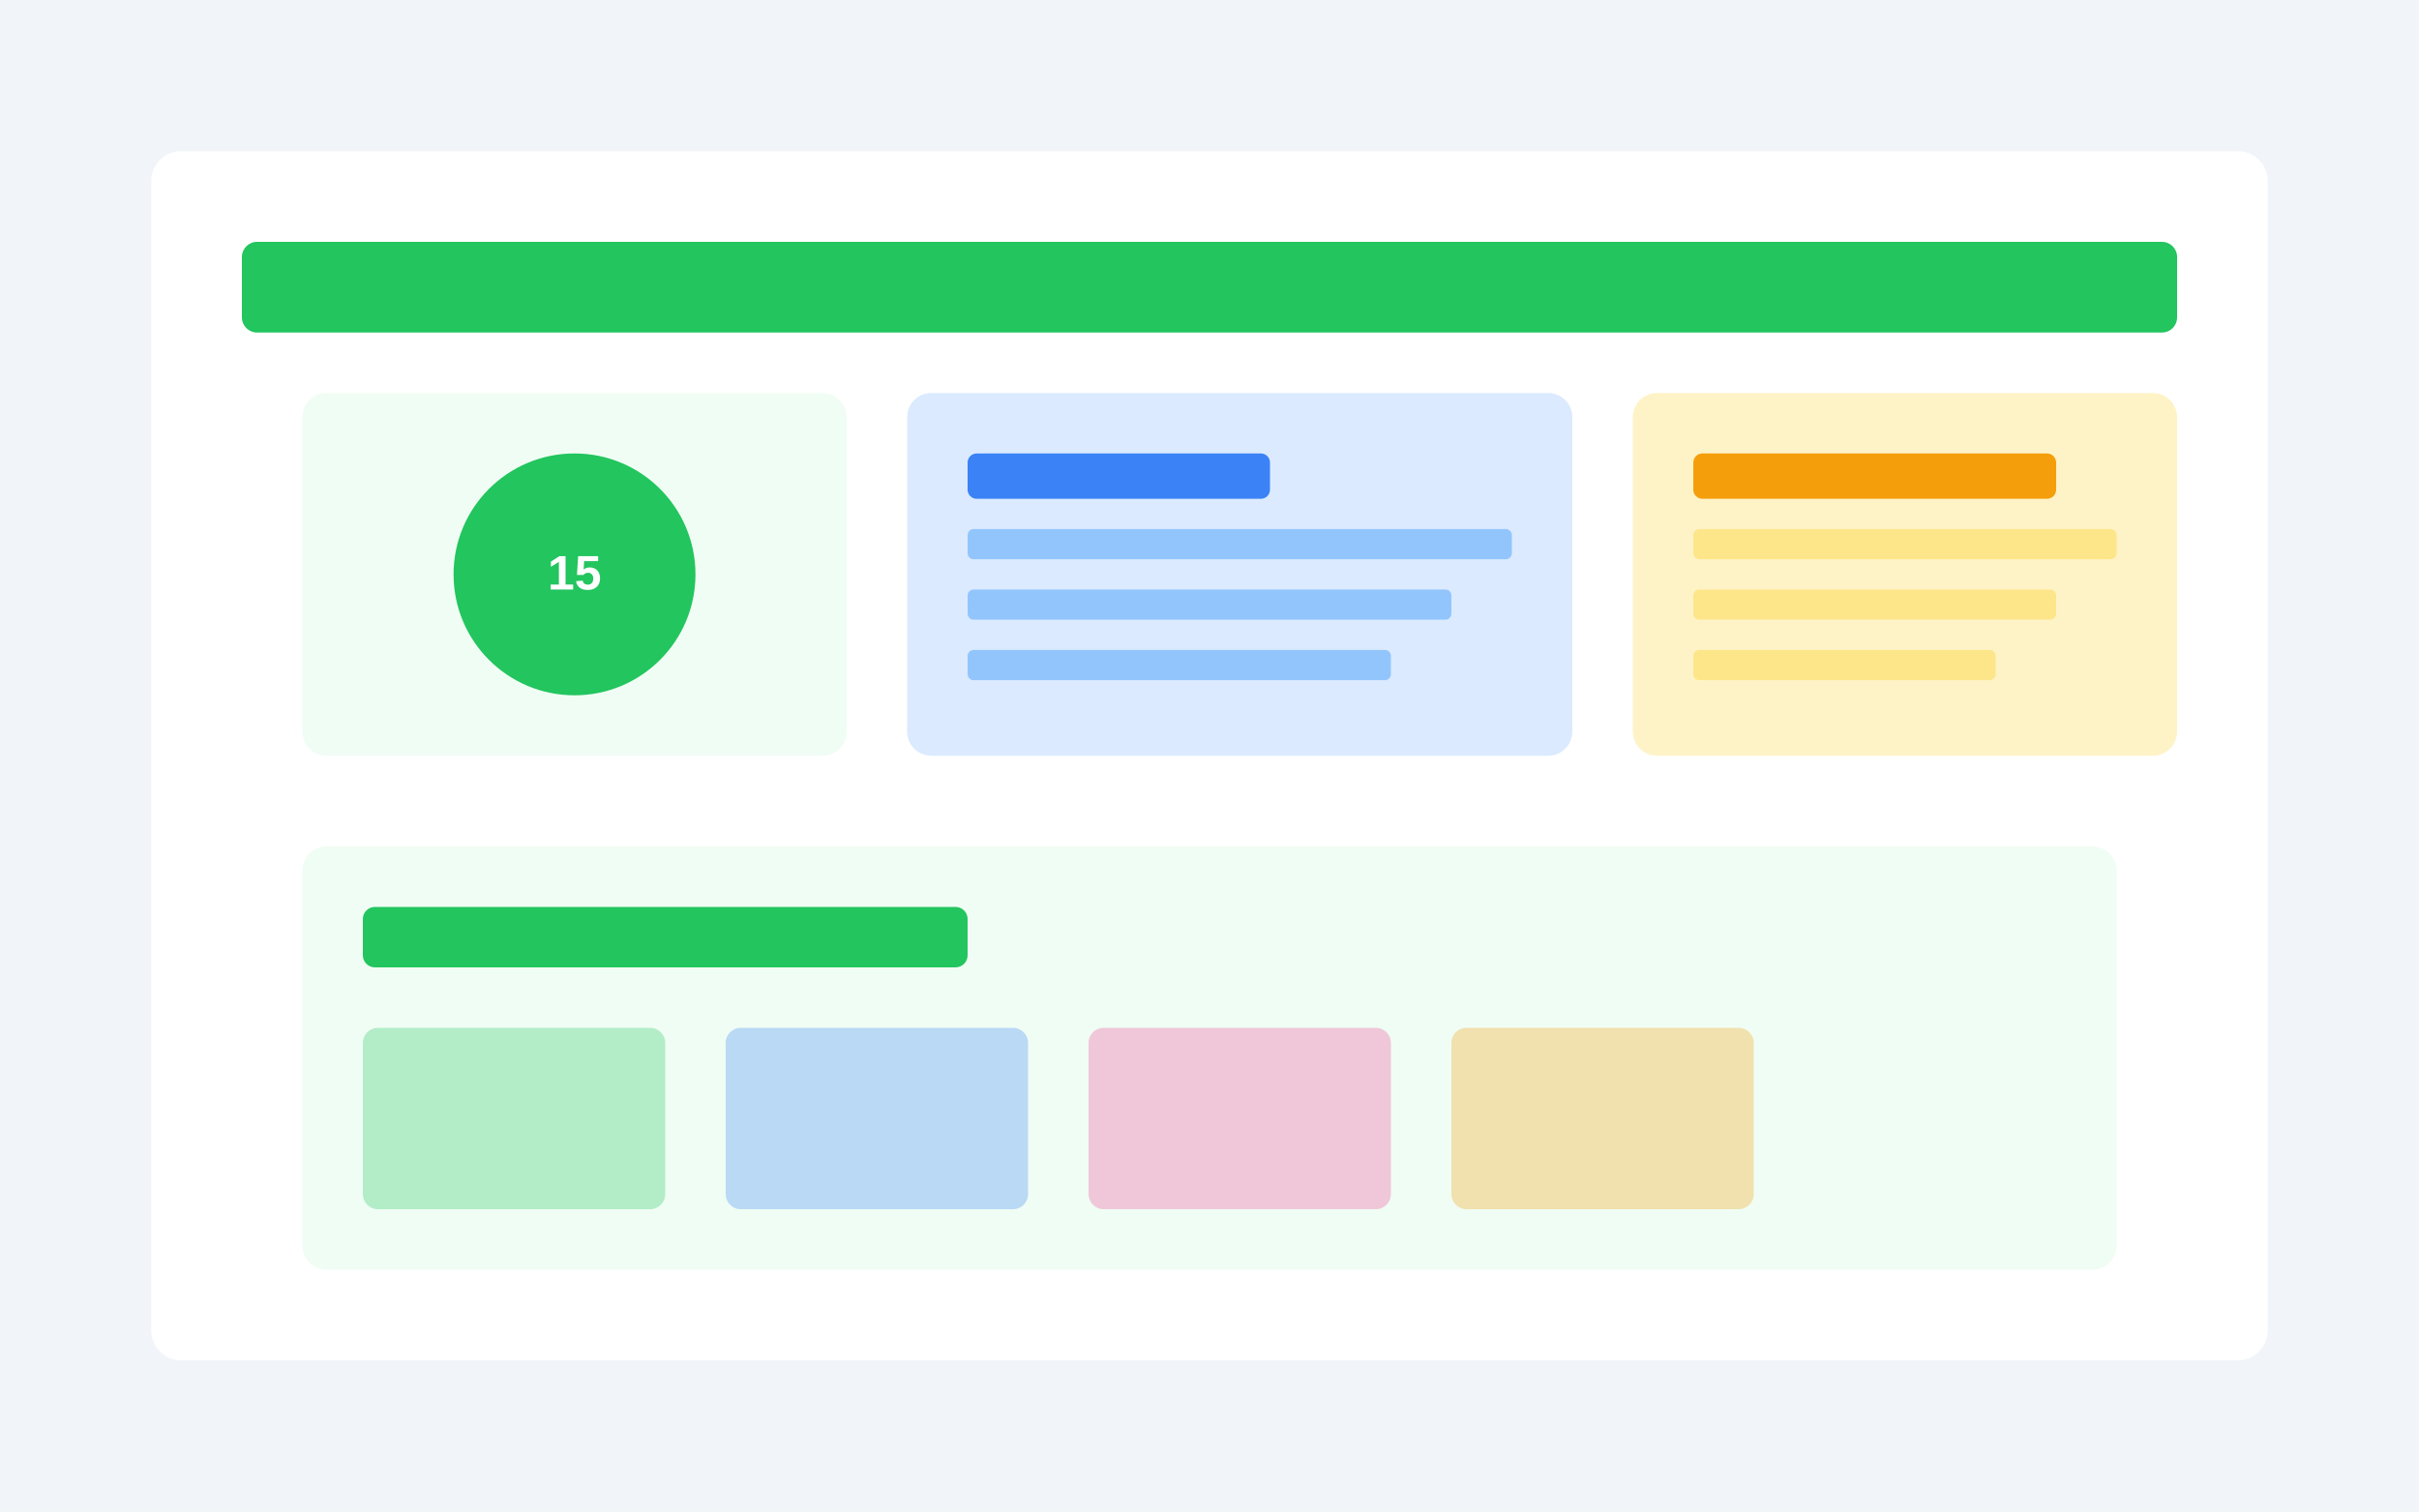
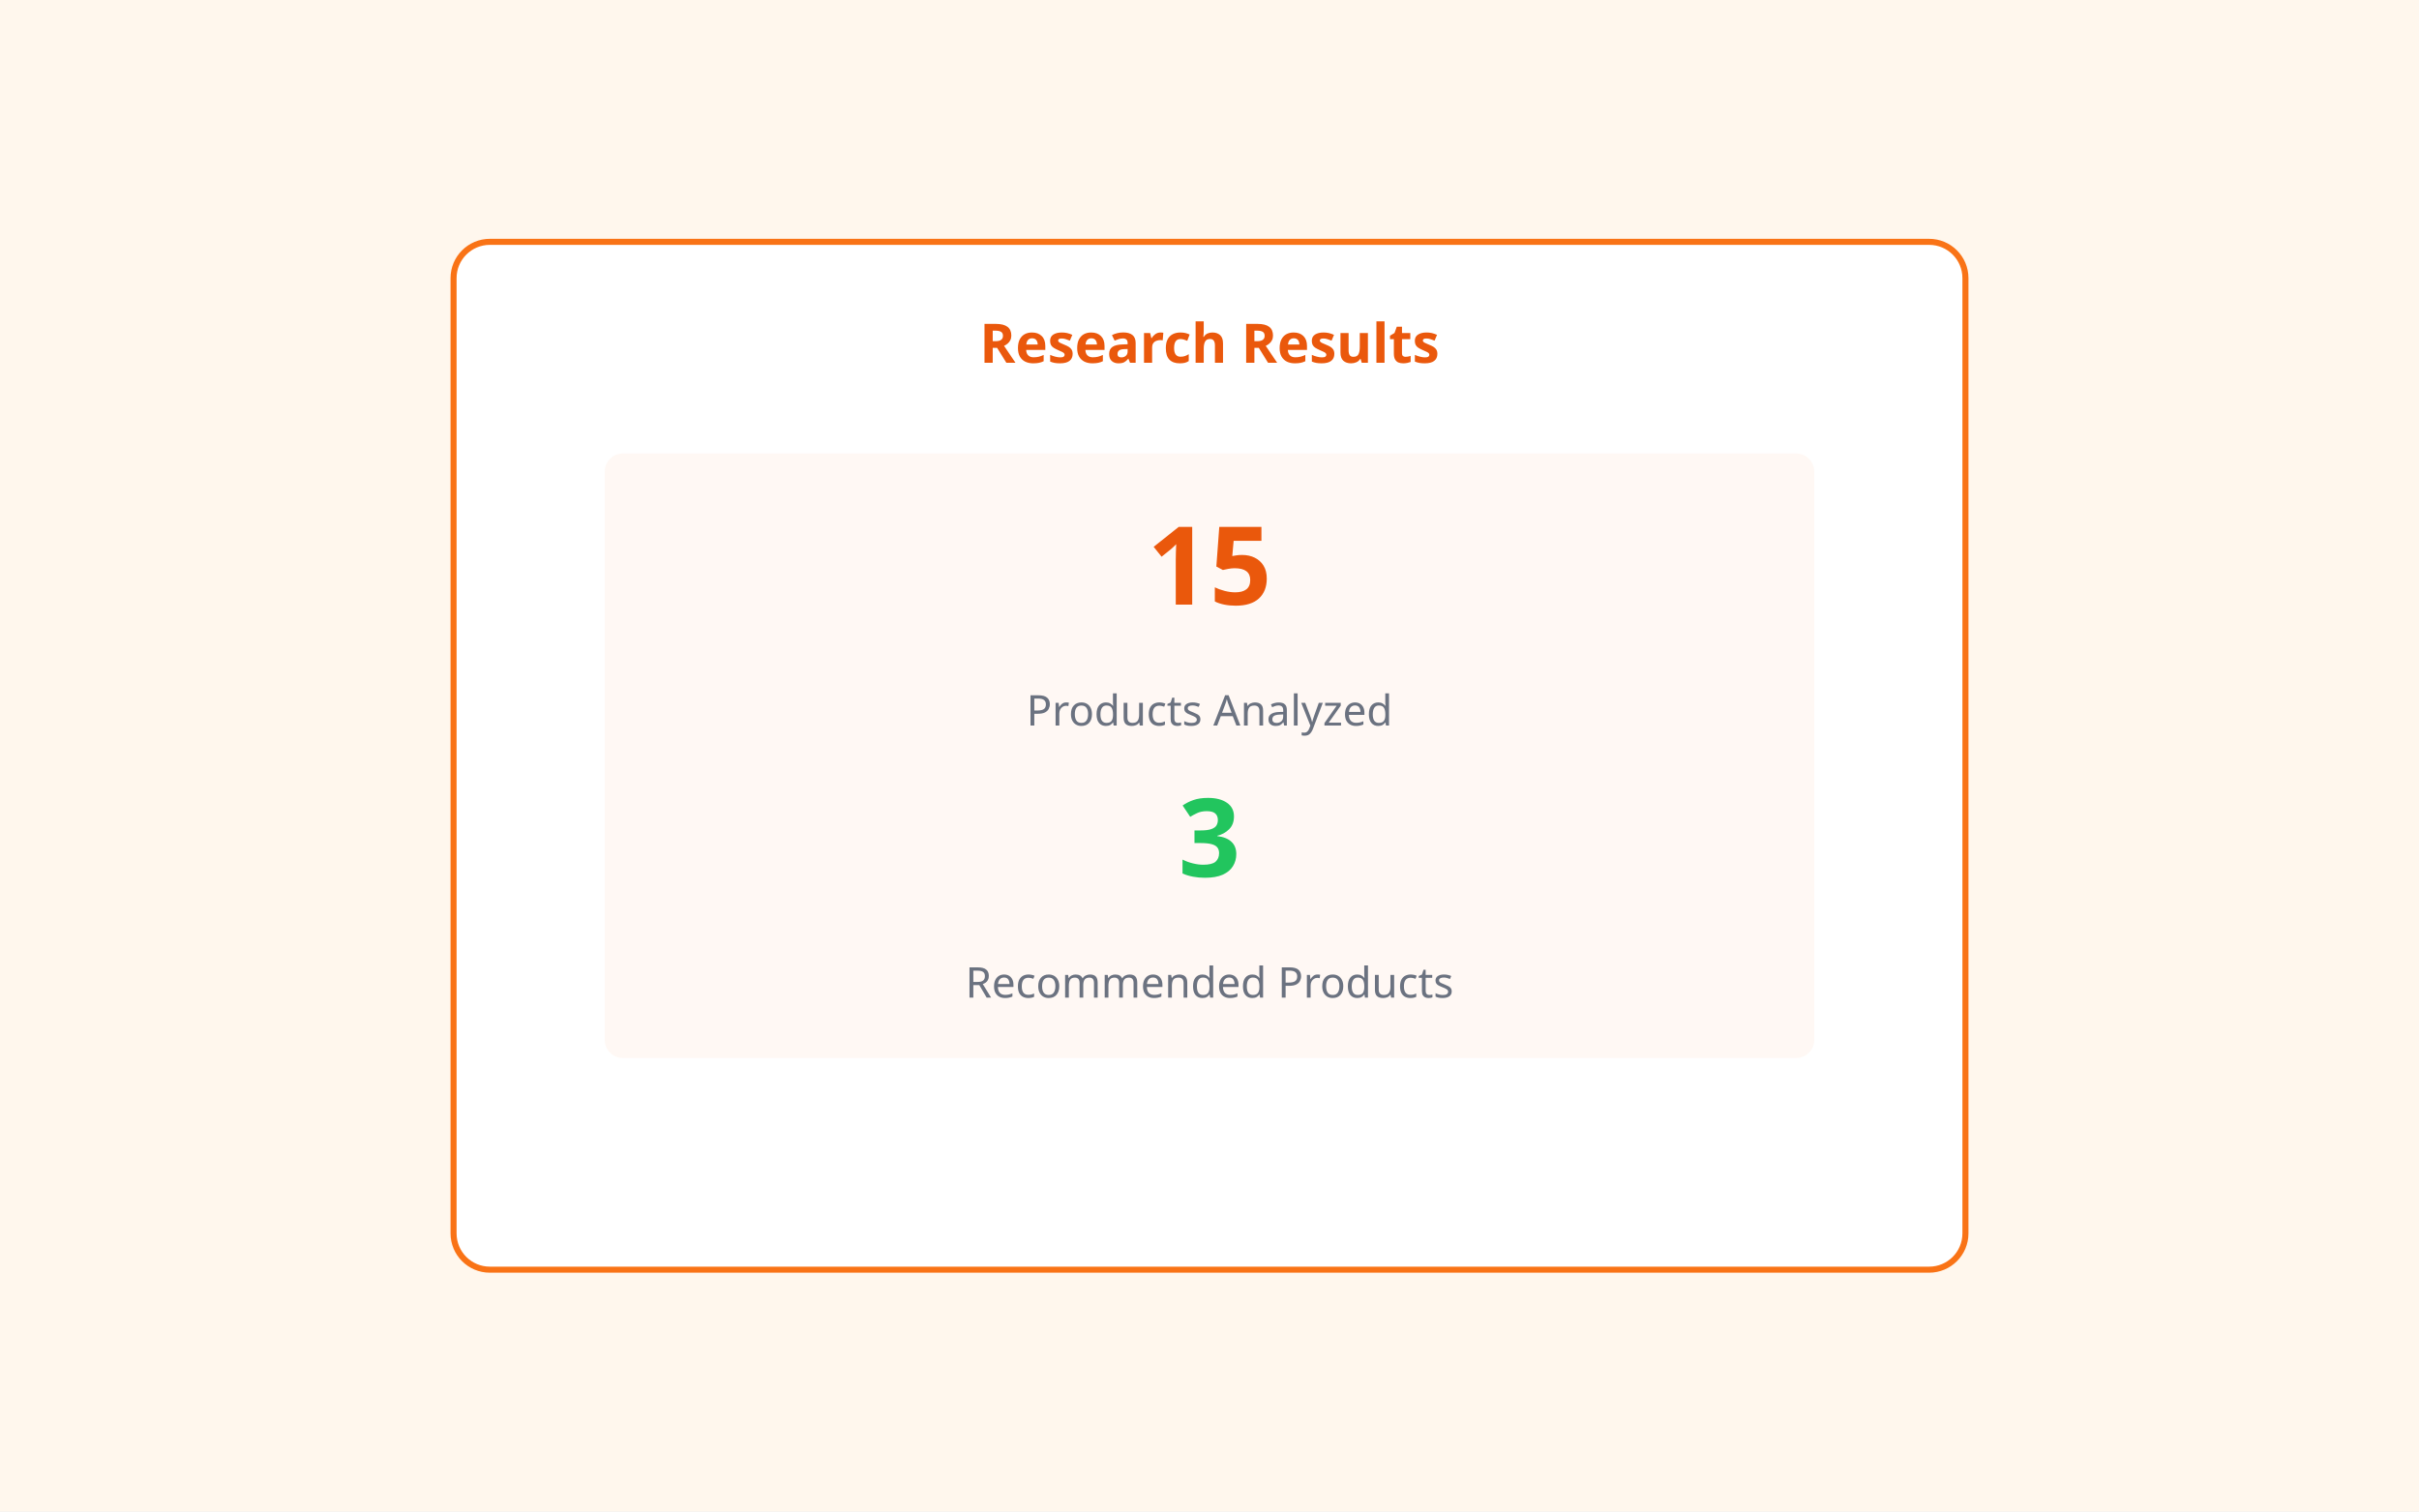
- <svg xmlns="http://www.w3.org/2000/svg" width="800" height="500" viewBox="0 0 800 500" fill="none">
-   <rect width="800" height="500" fill="#F1F5F9" />
-   <rect x="50" y="50" width="700" height="400" rx="10" fill="white" />
-   <rect x="80" y="80" width="640" height="30" rx="5" fill="#22C55E" />
-   <rect x="100" y="130" width="180" height="120" rx="8" fill="#F0FDF4" />
-   <circle cx="190" cy="190" r="40" fill="#22C55E" />
-   <text x="190" y="195" font-family="Arial" font-size="16" fill="white" text-anchor="middle" font-weight="bold">15</text>
-   <rect x="300" y="130" width="220" height="120" rx="8" fill="#DBEAFE" />
-   <rect x="320" y="150" width="100" height="15" rx="3" fill="#3B82F6" />
-   <rect x="320" y="175" width="180" height="10" rx="2" fill="#93C5FD" />
-   <rect x="320" y="195" width="160" height="10" rx="2" fill="#93C5FD" />
-   <rect x="320" y="215" width="140" height="10" rx="2" fill="#93C5FD" />
-   <rect x="540" y="130" width="180" height="120" rx="8" fill="#FEF3C7" />
-   <rect x="560" y="150" width="120" height="15" rx="3" fill="#F59E0B" />
-   <rect x="560" y="175" width="140" height="10" rx="2" fill="#FDE68A" />
-   <rect x="560" y="195" width="120" height="10" rx="2" fill="#FDE68A" />
-   <rect x="560" y="215" width="100" height="10" rx="2" fill="#FDE68A" />
-   <rect x="100" y="280" width="600" height="140" rx="8" fill="#F0FDF4" />
-   <rect x="120" y="300" width="200" height="20" rx="4" fill="#22C55E" />
-   <rect x="120" y="340" width="100" height="60" rx="5" fill="#22C55E" fill-opacity="0.3" />
-   <rect x="240" y="340" width="100" height="60" rx="5" fill="#3B82F6" fill-opacity="0.3" />
-   <rect x="360" y="340" width="100" height="60" rx="5" fill="#EC4899" fill-opacity="0.3" />
-   <rect x="480" y="340" width="100" height="60" rx="5" fill="#F59E0B" fill-opacity="0.3" />
+ <svg xmlns="http://www.w3.org/2000/svg" viewBox="0 0 800 500" fill="none">
+   <rect width="800" height="500" fill="#FFF7ED" />
+   <rect x="150" y="80" width="500" height="340" rx="12" fill="white" stroke="#F97316" stroke-width="2" />
+   <text x="400" y="120" text-anchor="middle" font-family="system-ui" font-size="18" font-weight="600" fill="#EA580C">Research Results</text>
+   <rect x="200" y="150" width="400" height="200" rx="6" fill="#F97316" opacity="0.05" />
+   <text x="400" y="200" text-anchor="middle" font-family="system-ui" font-size="36" font-weight="600" fill="#EA580C">15</text>
+   <text x="400" y="240" text-anchor="middle" font-family="system-ui" font-size="14" fill="#6B7280">Products Analyzed</text>
+   <text x="400" y="290" text-anchor="middle" font-family="system-ui" font-size="36" font-weight="600" fill="#22C55E">3</text>
+   <text x="400" y="330" text-anchor="middle" font-family="system-ui" font-size="14" fill="#6B7280">Recommended Products</text>
</svg>
